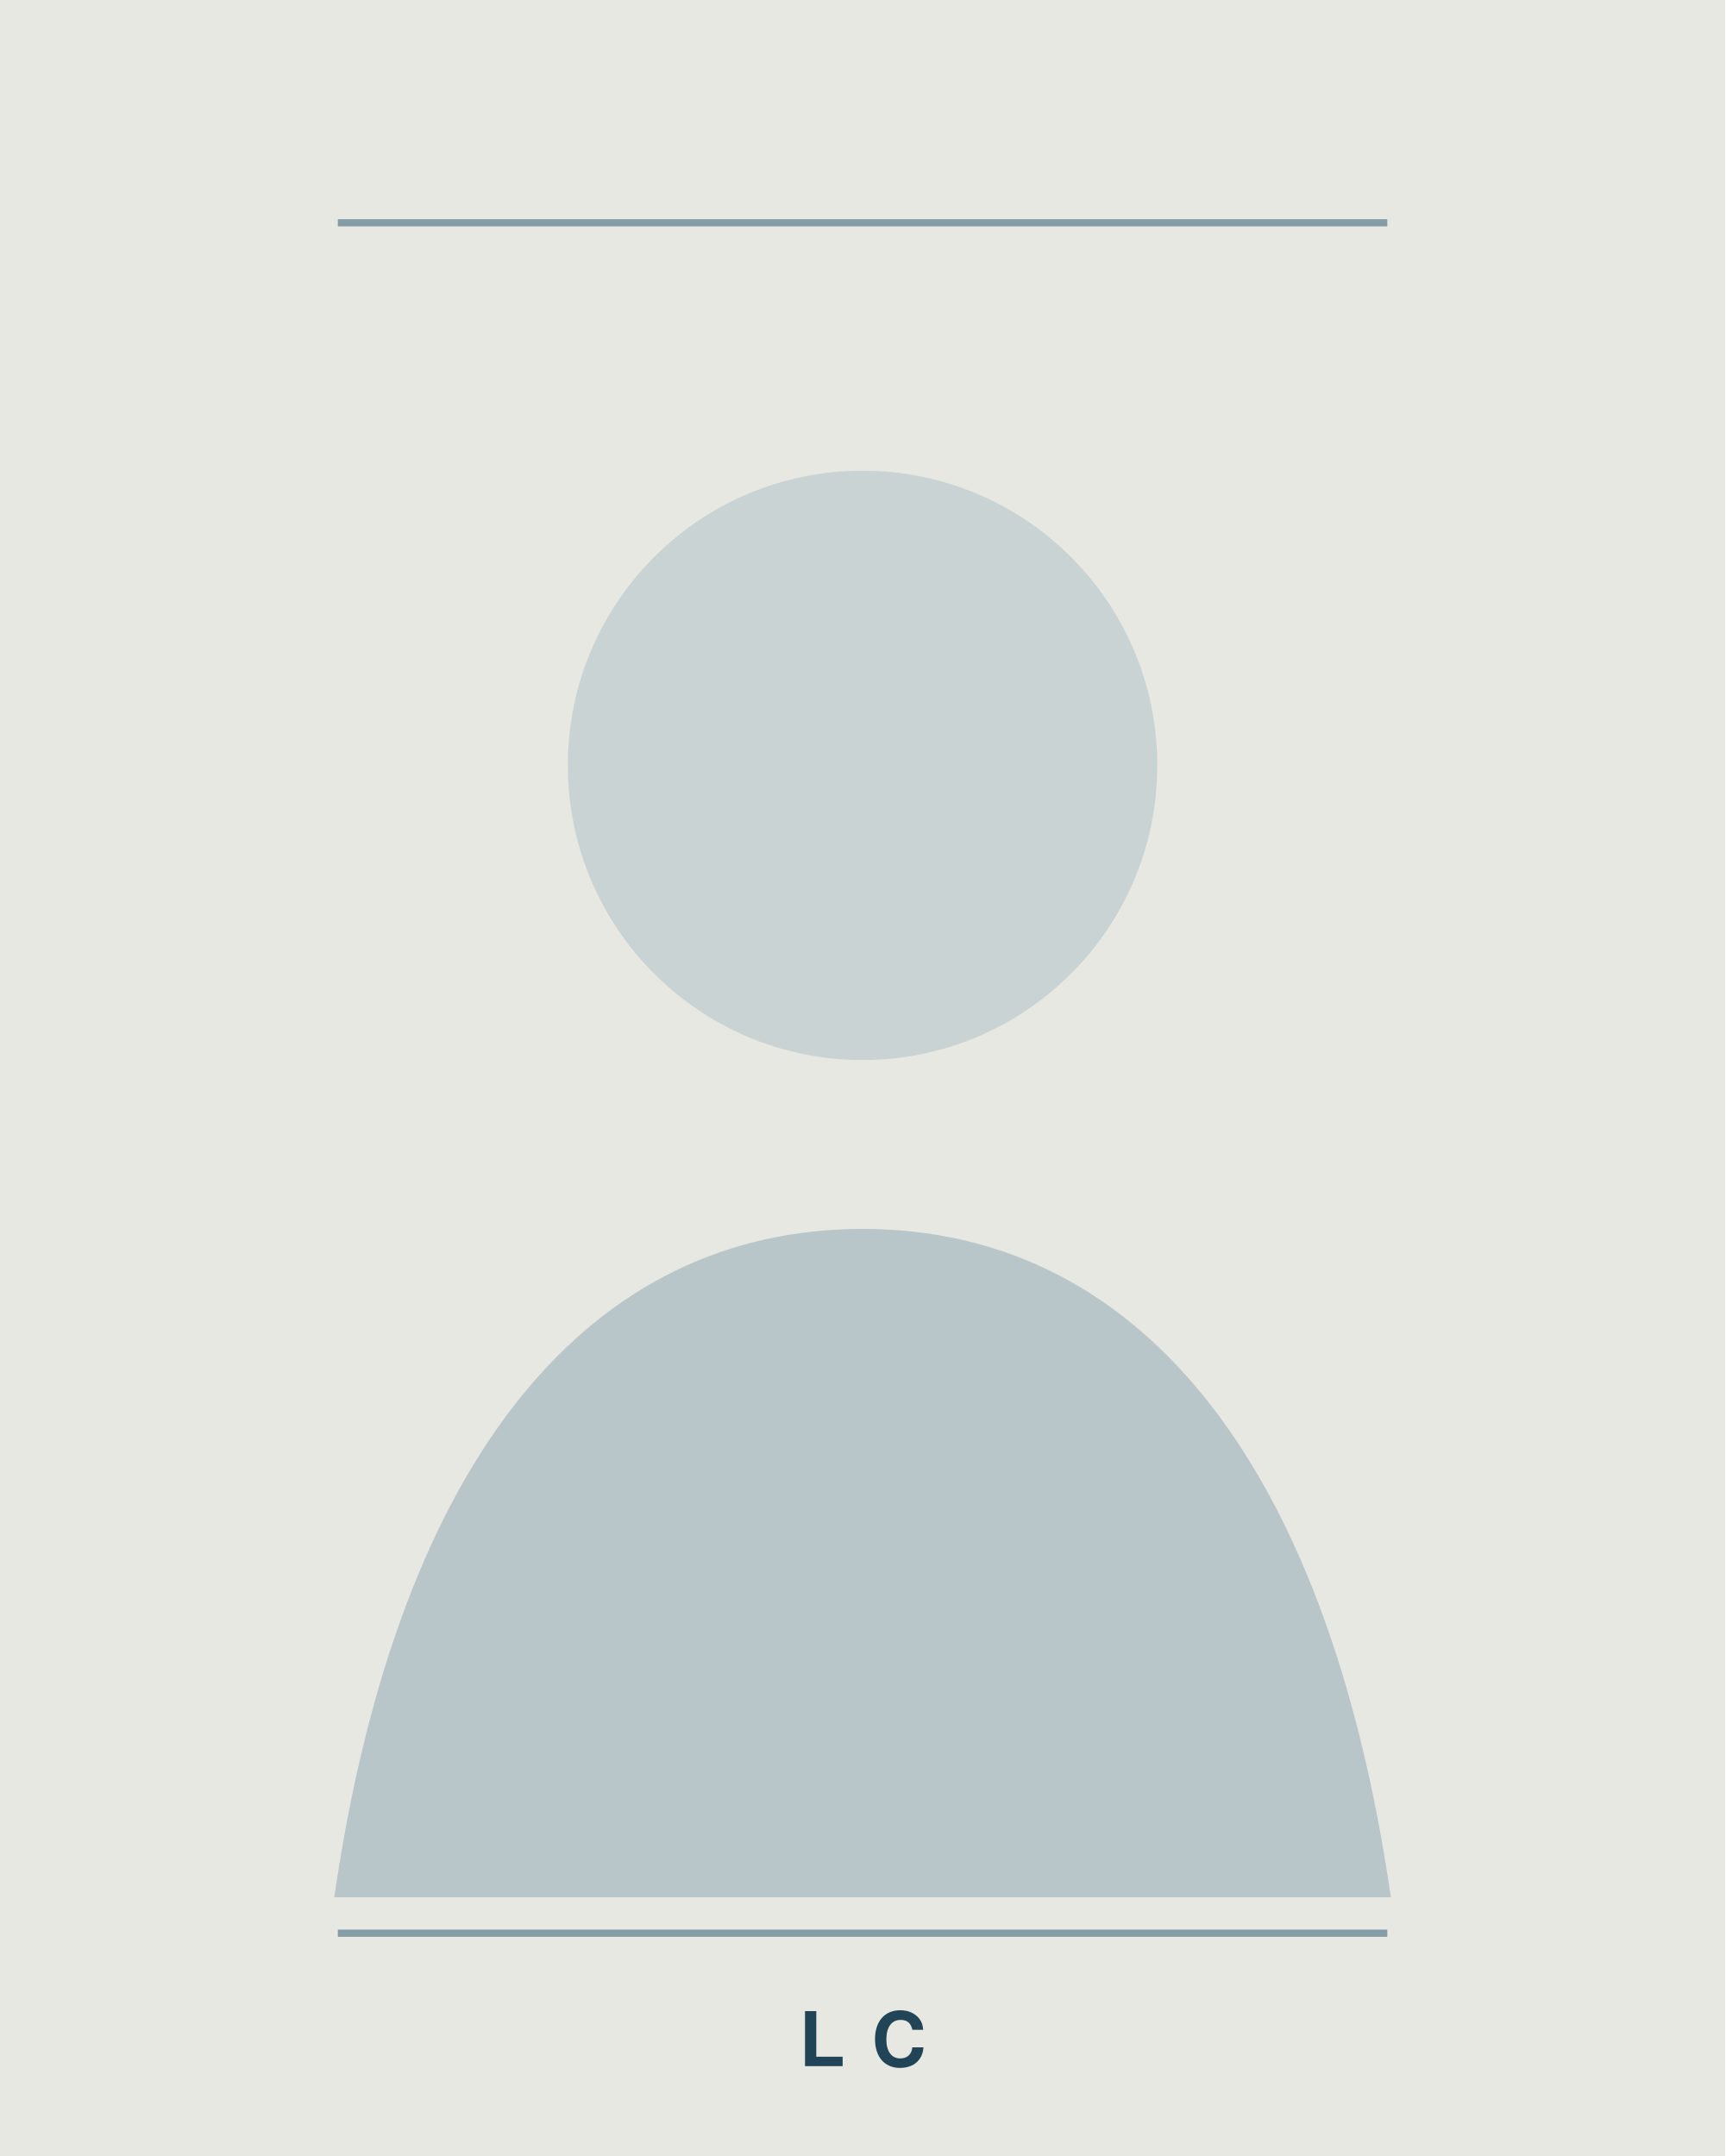
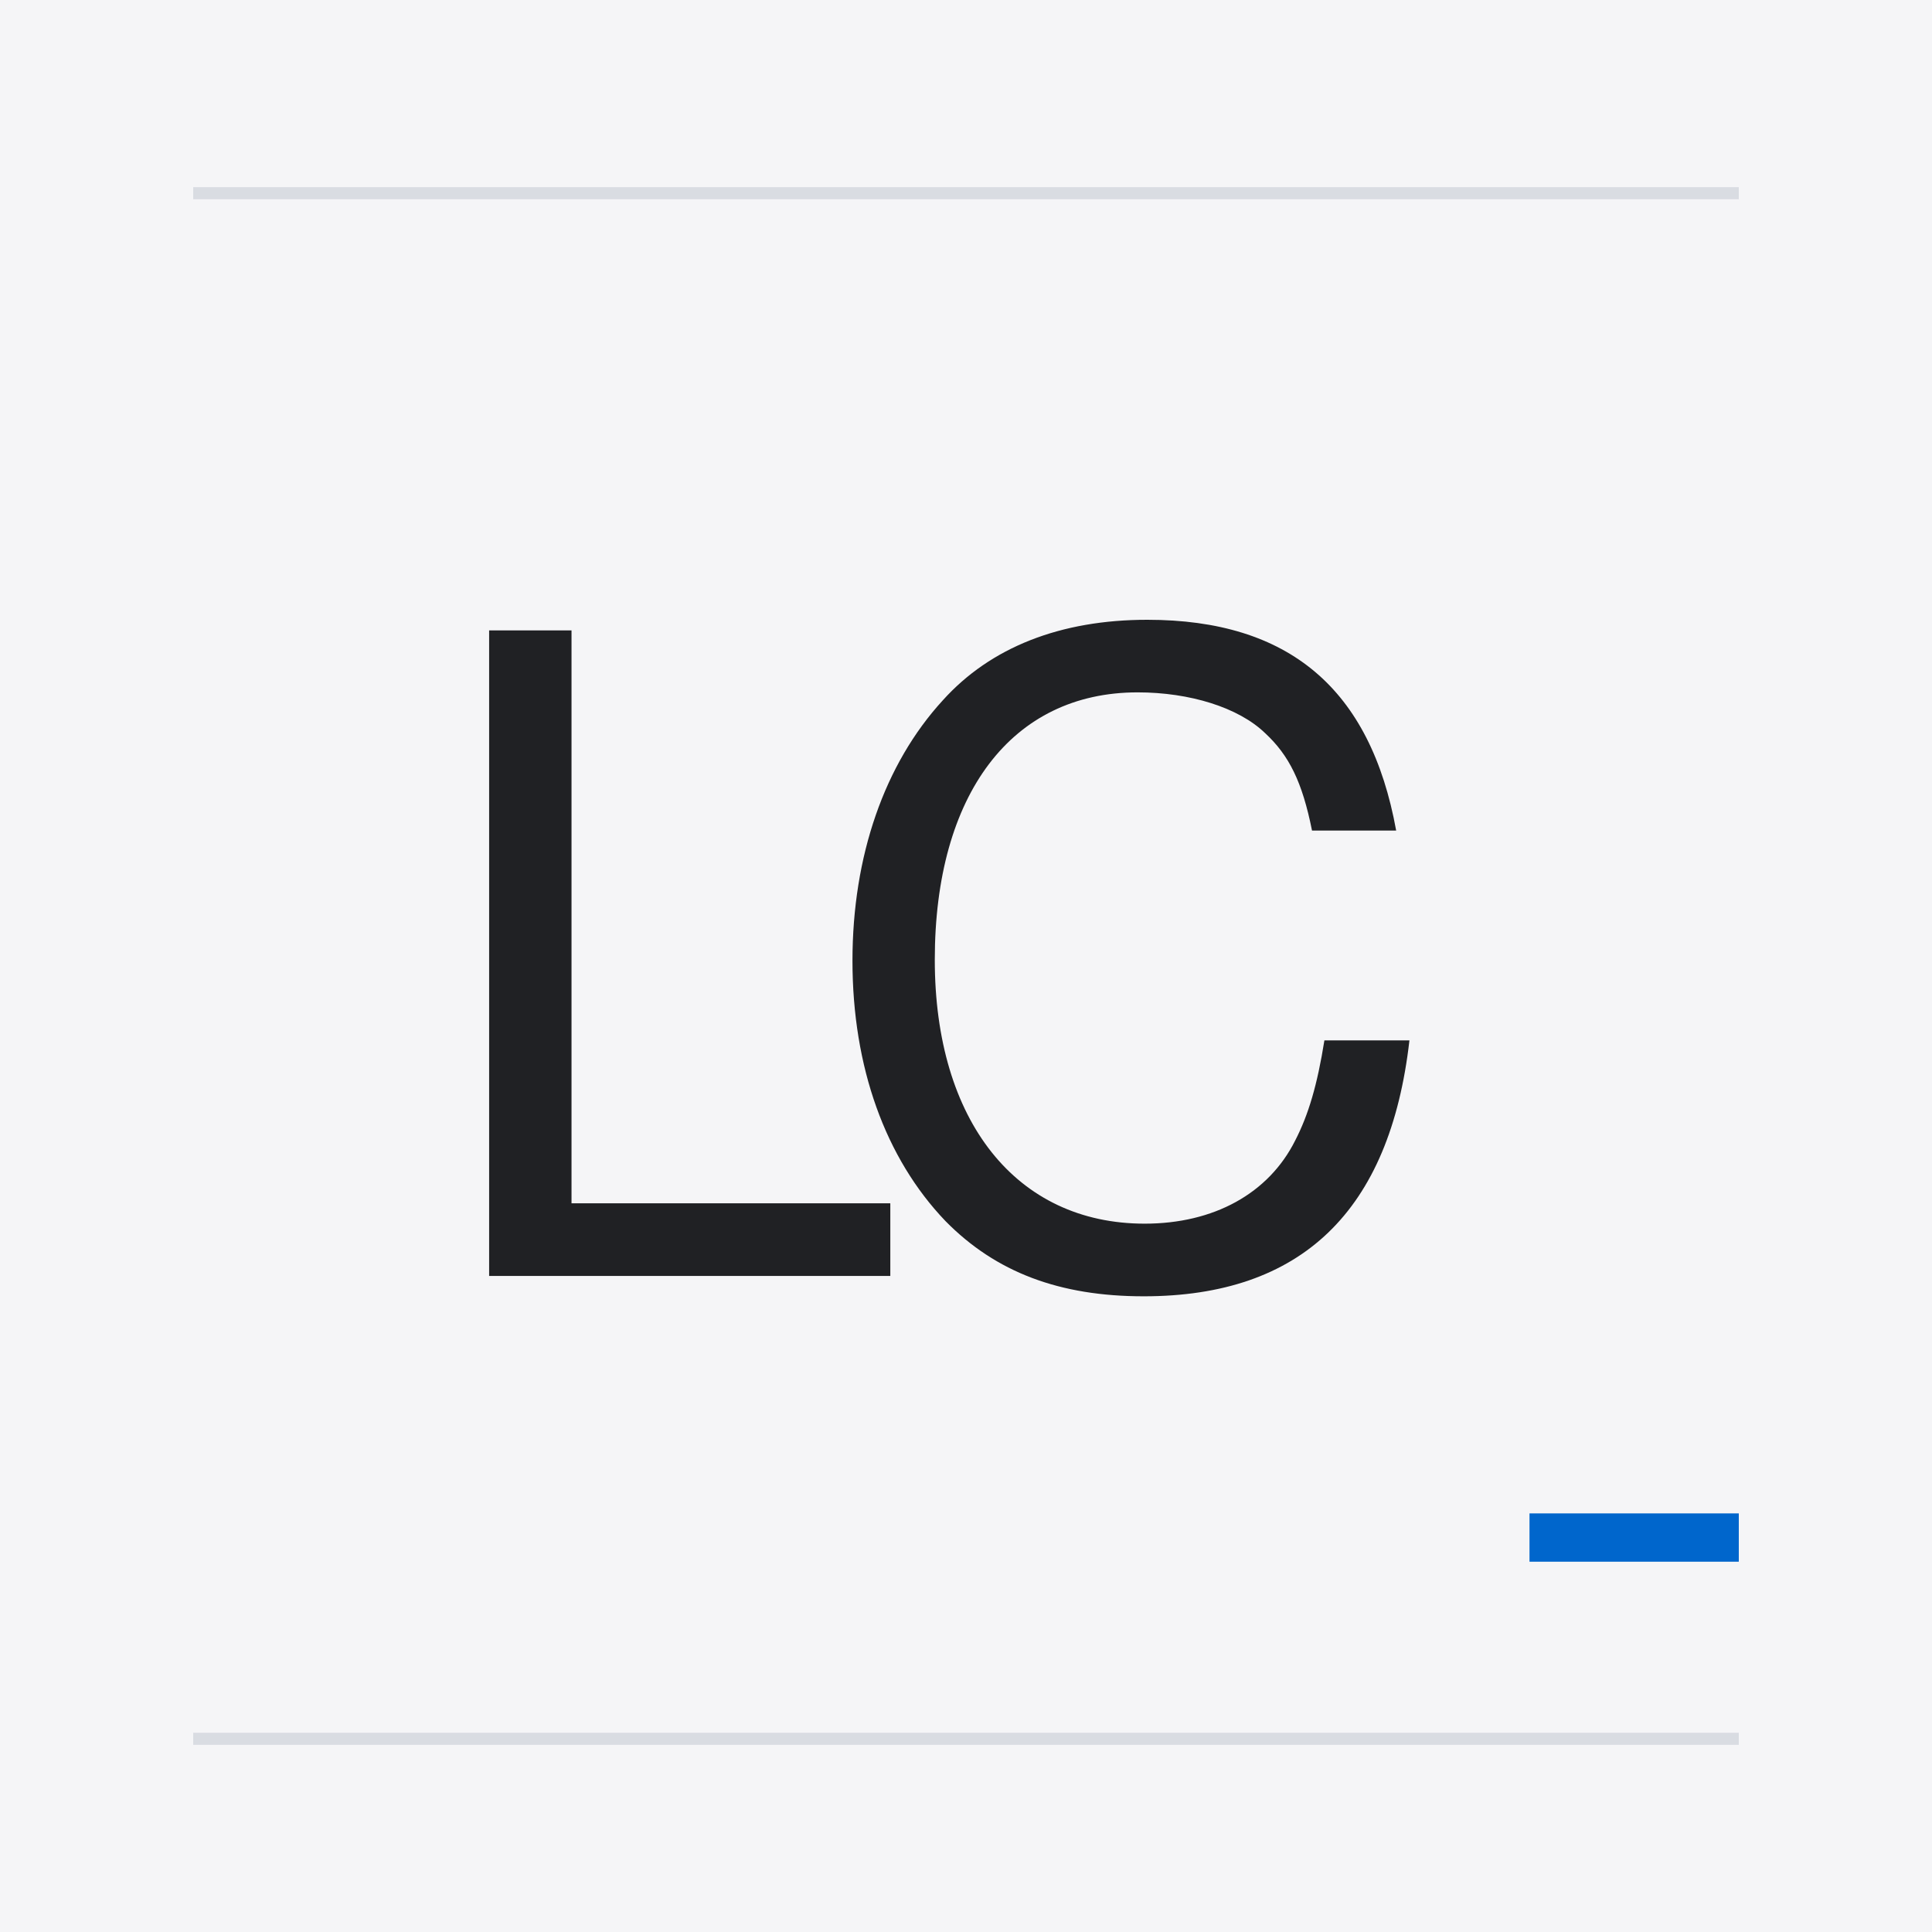
- <svg xmlns="http://www.w3.org/2000/svg" viewBox="0 0 480 600" role="img" aria-labelledby="title description">
-   <rect width="480" height="600" fill="#E7E8E2" />
-   <circle cx="240" cy="213" r="82" fill="#C9D3D4" />
-   <path d="M93 528c18-124 72-186 147-186s129 62 147 186" fill="#B9C6C9" />
-   <path d="M94 62h292M94 538h292" stroke="#315C73" stroke-width="2" opacity=".55" />
-   <text x="240" y="575" text-anchor="middle" fill="#214457" font-family="Avenir Next, Avenir, Helvetica, Arial, sans-serif" font-size="21" font-weight="600" letter-spacing="8">LC</text>
+ <svg xmlns="http://www.w3.org/2000/svg" viewBox="0 0 480 480" role="img" aria-labelledby="title description">
+   <rect width="480" height="480" fill="#f5f5f7" />
+   <path d="M48 48h384M48 432h384" stroke="#d9dce2" stroke-width="3" />
+   <text x="232" y="317" text-anchor="middle" fill="#202124" font-family="Helvetica Neue, Helvetica, Arial, sans-serif" font-size="220" font-weight="500" letter-spacing="-16">LC</text>
+   <rect x="380" y="376" width="52" height="12" fill="#0066cc" />
</svg>
